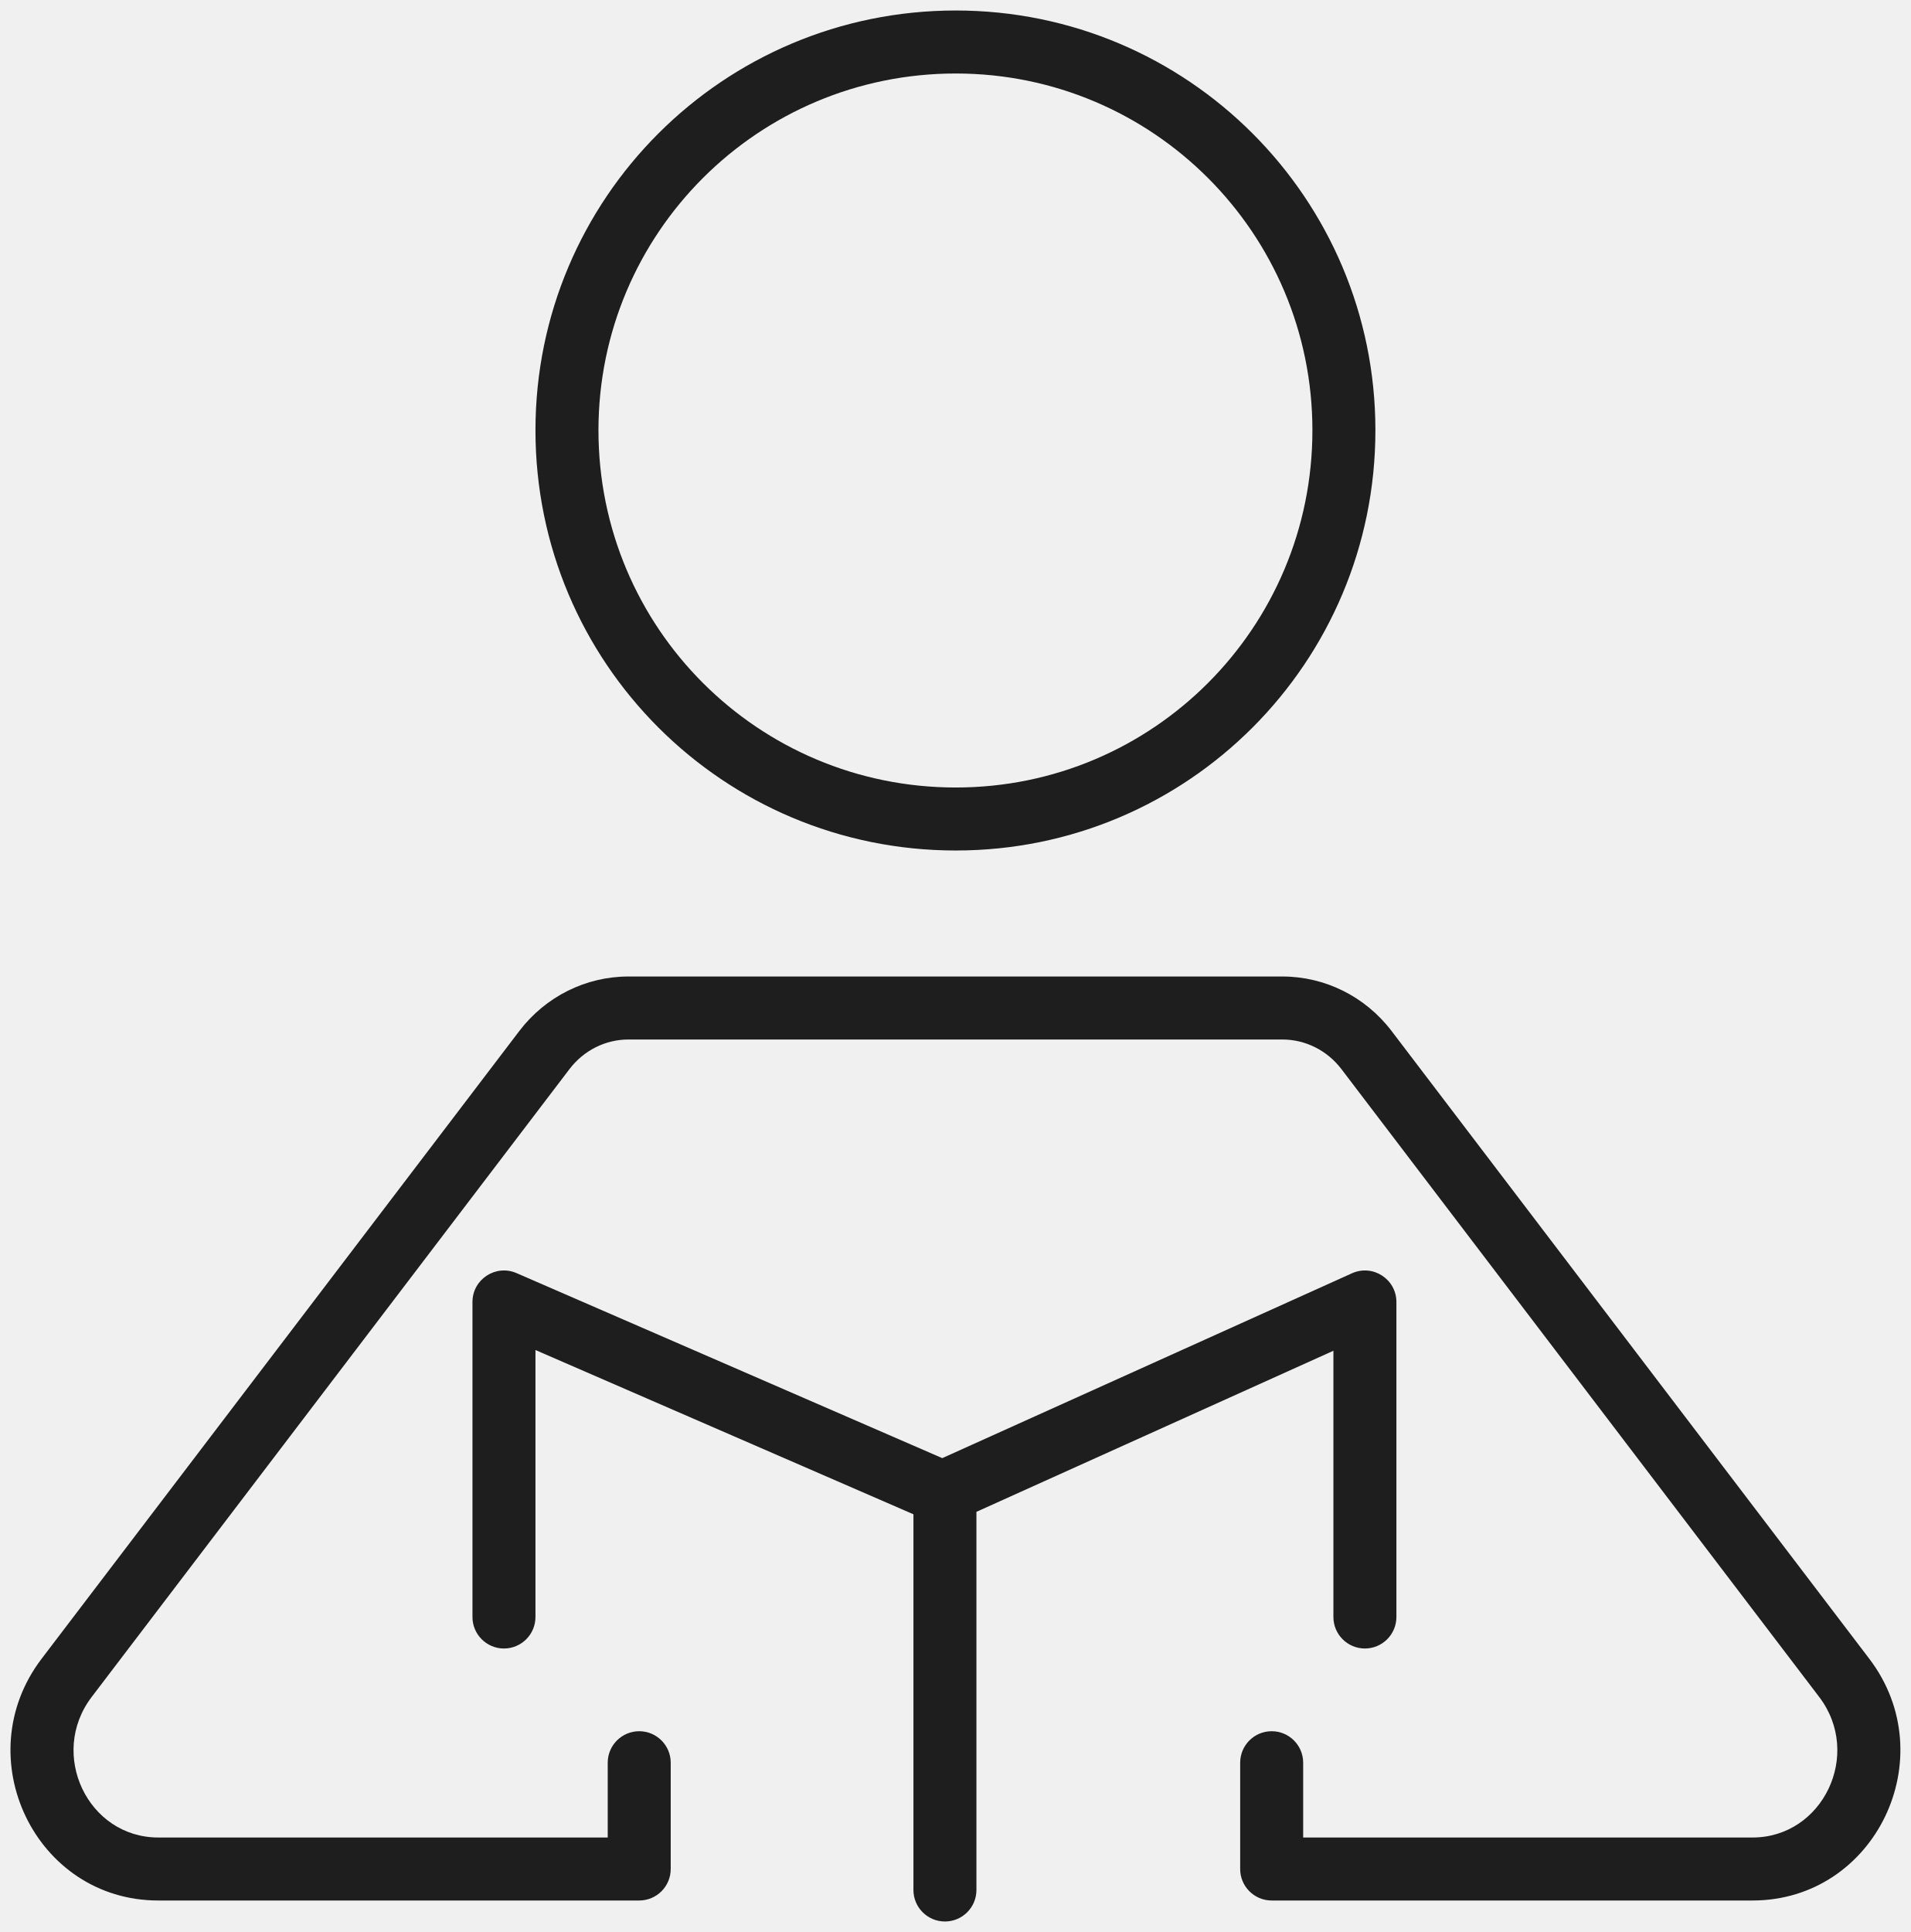
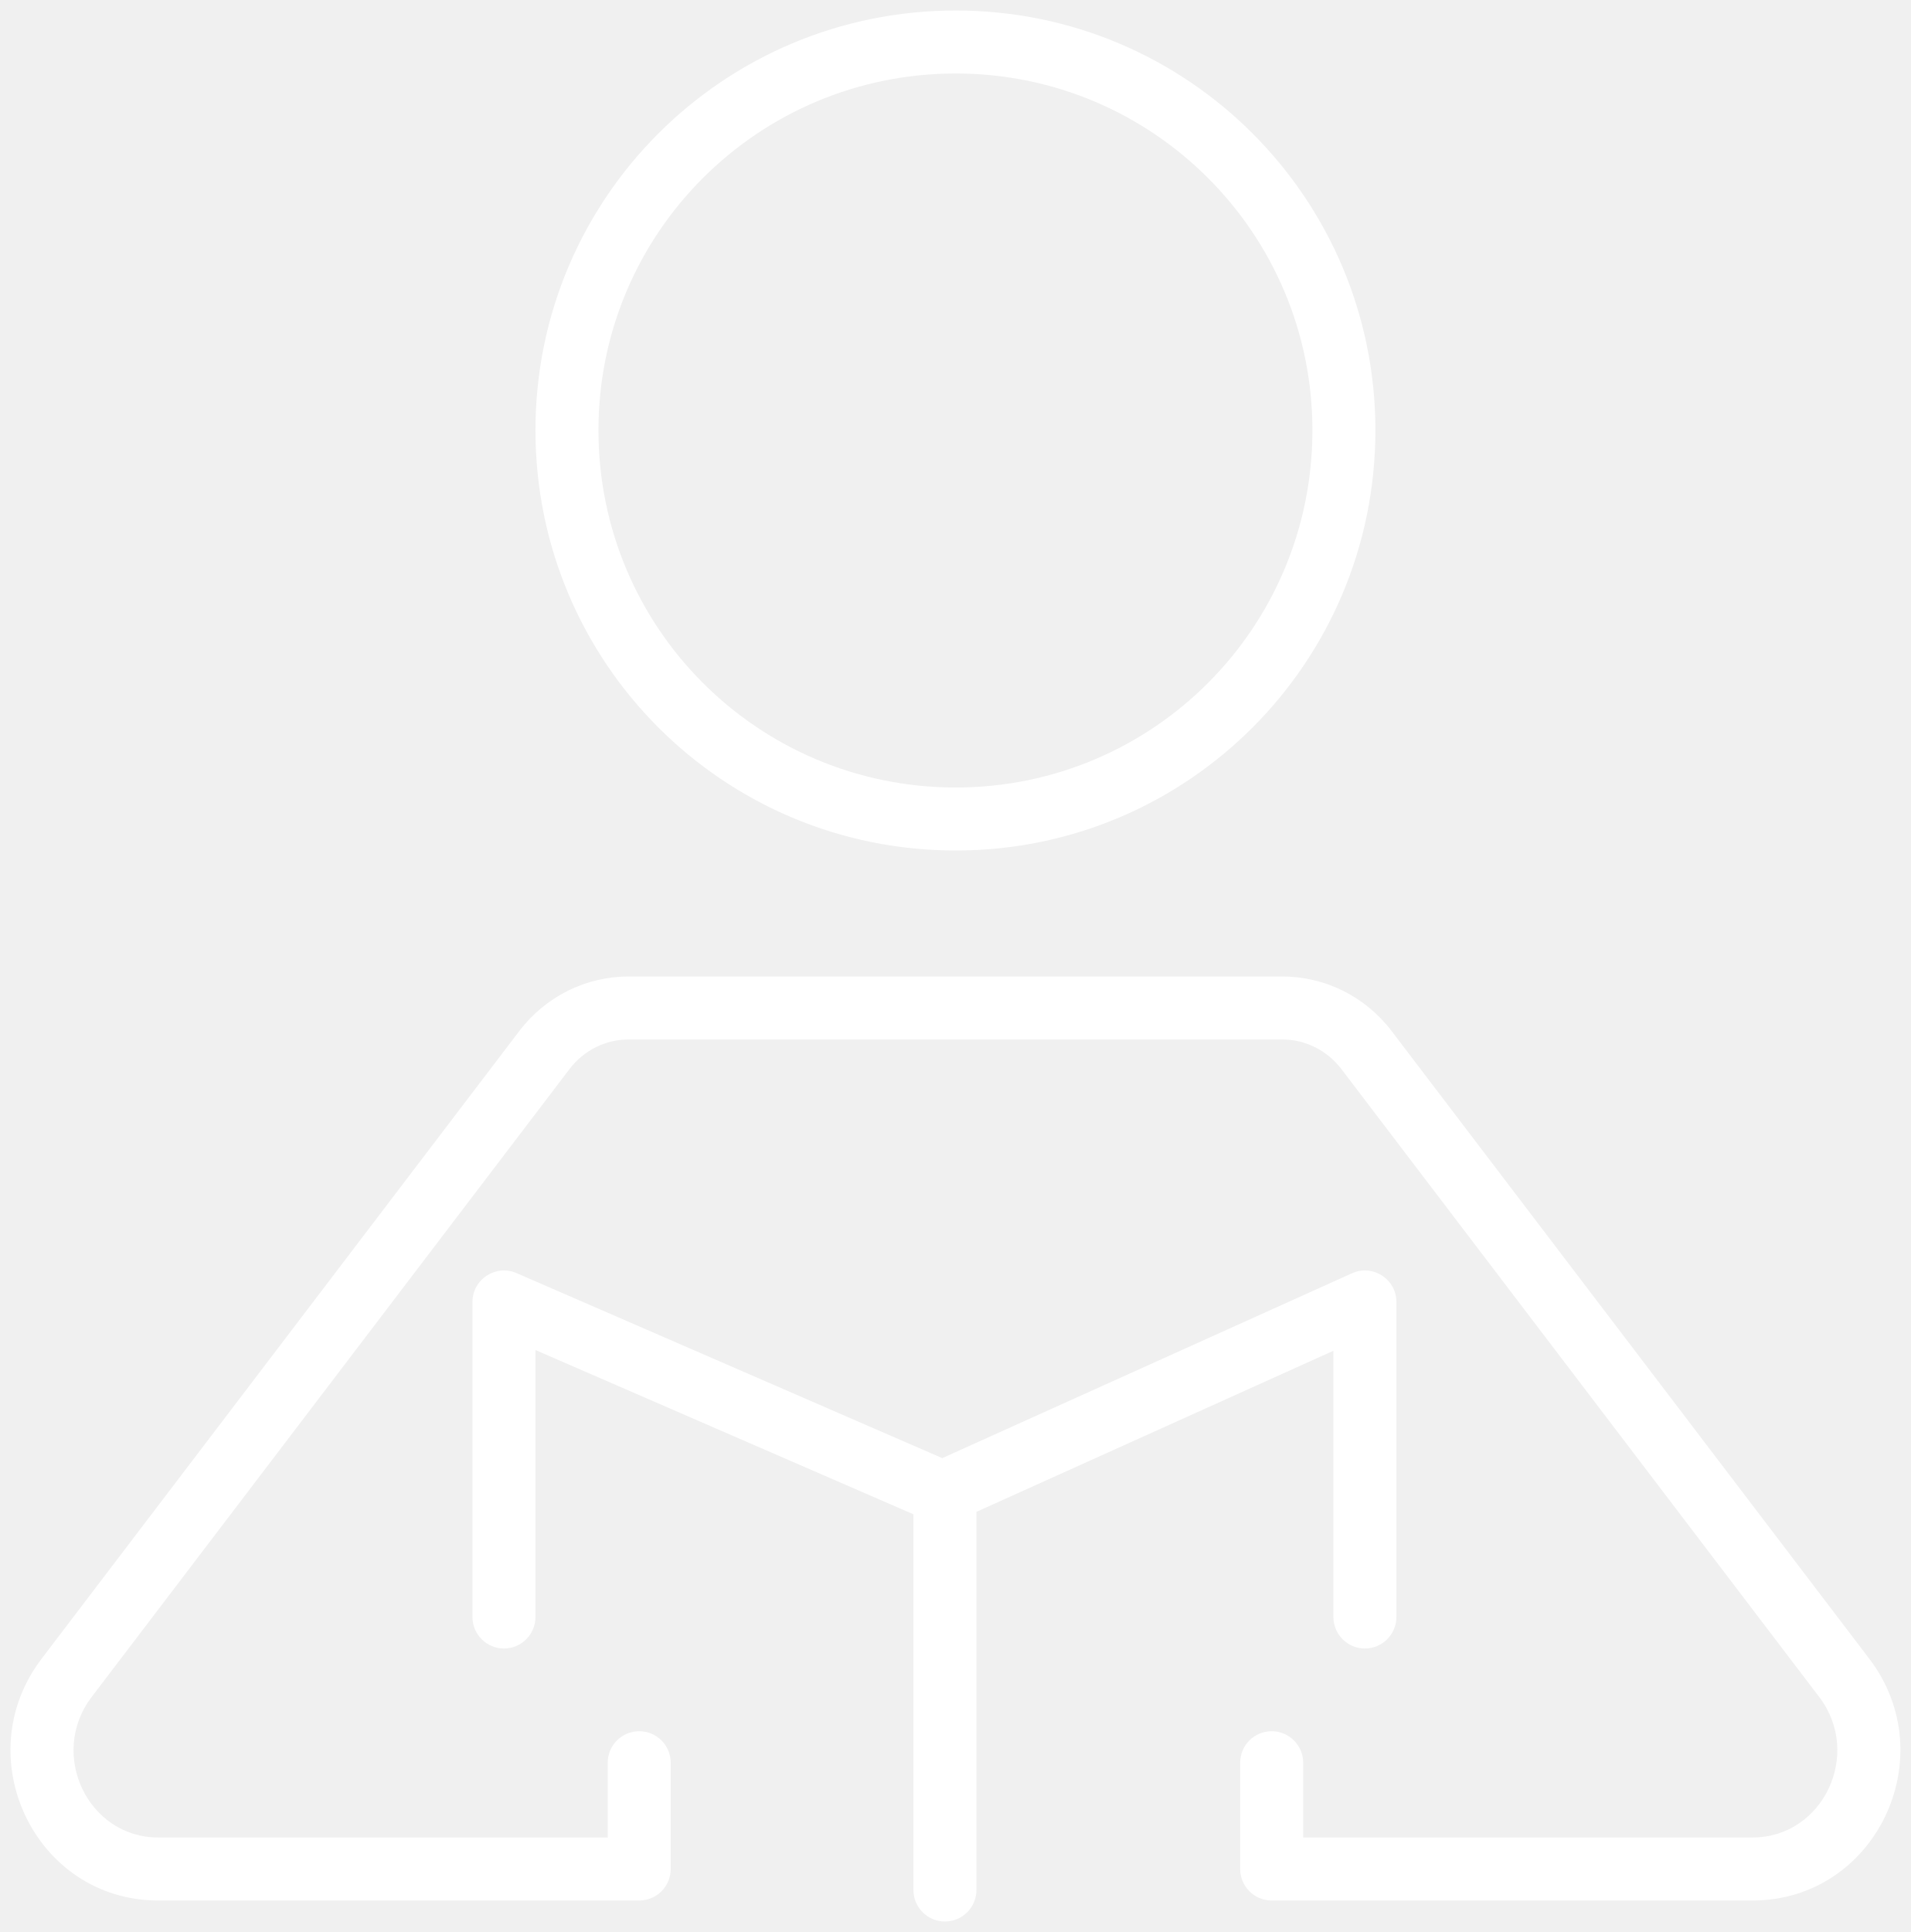
<svg xmlns="http://www.w3.org/2000/svg" width="91" height="92" viewBox="0 0 91 92" fill="none">
-   <path fill-rule="evenodd" clip-rule="evenodd" d="M25.5 20.489C25.5 9.444 34.447 0.5 45.516 0.5C56.559 0.5 65.5 9.449 65.5 20.489C65.5 31.551 56.564 40.5 45.516 40.5C34.441 40.5 25.5 31.556 25.5 20.489ZM28.5 20.489C28.5 29.899 36.099 37.5 45.516 37.5C54.906 37.5 62.5 29.895 62.5 20.489C62.5 11.106 54.901 3.5 45.516 3.5C36.103 3.5 28.5 11.101 28.5 20.489ZM30.441 82.439C29.613 82.439 28.941 83.111 28.941 83.939V87.5H7.536C4.191 87.5 2.291 83.54 4.365 80.809L27.121 50.908C27.801 50.017 28.835 49.5 29.928 49.5H61.067C62.165 49.5 63.2 50.017 63.881 50.909L86.637 80.811C88.709 83.539 86.806 87.5 83.46 87.5H62.06V83.939C62.06 83.111 61.388 82.439 60.56 82.439C59.732 82.439 59.06 83.111 59.06 83.939V89C59.06 89.828 59.732 90.5 60.56 90.5H83.46C89.309 90.5 92.585 83.682 89.025 78.995L66.267 49.091C65.021 47.457 63.105 46.5 61.067 46.5H29.928C27.895 46.5 25.98 47.458 24.735 49.09L1.977 78.994C-1.584 83.682 1.687 90.5 7.536 90.5H30.441C31.27 90.5 31.941 89.828 31.941 89V83.939C31.941 83.111 31.27 82.439 30.441 82.439ZM25.5 77C25.5 77.828 24.828 78.5 24 78.5C23.172 78.5 22.5 77.828 22.5 77V62C22.5 60.92 23.607 60.194 24.598 60.624L44.873 69.435L64.383 60.633C65.376 60.185 66.5 60.911 66.5 62V77C66.5 77.828 65.828 78.5 65 78.5C64.172 78.5 63.5 77.828 63.5 77V64.322L46.5 71.992C46.5 71.994 46.5 71.997 46.5 72V90C46.5 90.828 45.828 91.5 45 91.5C44.172 91.5 43.5 90.828 43.5 90V72.109L25.5 64.287V77Z" fill="#1E1E1E" />
+   <path fill-rule="evenodd" clip-rule="evenodd" d="M25.5 20.489C25.5 9.444 34.447 0.5 45.516 0.5C56.559 0.5 65.5 9.449 65.5 20.489C65.5 31.551 56.564 40.5 45.516 40.5C34.441 40.5 25.5 31.556 25.5 20.489ZM28.5 20.489C28.5 29.899 36.099 37.5 45.516 37.5C54.906 37.5 62.5 29.895 62.5 20.489C62.5 11.106 54.901 3.5 45.516 3.5C36.103 3.5 28.5 11.101 28.5 20.489ZM30.441 82.439C29.613 82.439 28.941 83.111 28.941 83.939V87.5H7.536C4.191 87.5 2.291 83.54 4.365 80.809L27.121 50.908C27.801 50.017 28.835 49.5 29.928 49.5H61.067C62.165 49.5 63.2 50.017 63.881 50.909L86.637 80.811C88.709 83.539 86.806 87.5 83.46 87.5H62.06V83.939C62.06 83.111 61.388 82.439 60.56 82.439C59.732 82.439 59.06 83.111 59.06 83.939V89C59.06 89.828 59.732 90.5 60.56 90.5H83.46C89.309 90.5 92.585 83.682 89.025 78.995L66.267 49.091C65.021 47.457 63.105 46.5 61.067 46.5H29.928C27.895 46.5 25.98 47.458 24.735 49.09L1.977 78.994C-1.584 83.682 1.687 90.5 7.536 90.5H30.441C31.27 90.5 31.941 89.828 31.941 89V83.939C31.941 83.111 31.27 82.439 30.441 82.439ZM25.5 77C25.5 77.828 24.828 78.5 24 78.5C23.172 78.5 22.5 77.828 22.5 77V62C22.5 60.92 23.607 60.194 24.598 60.624L44.873 69.435L64.383 60.633C65.376 60.185 66.5 60.911 66.5 62V77C66.5 77.828 65.828 78.5 65 78.5C64.172 78.5 63.5 77.828 63.5 77V64.322L46.5 71.992C46.5 71.994 46.5 71.997 46.5 72V90C46.5 90.828 45.828 91.5 45 91.5C44.172 91.5 43.5 90.828 43.5 90V72.109L25.5 64.287V77Z" fill="white" />
</svg>
